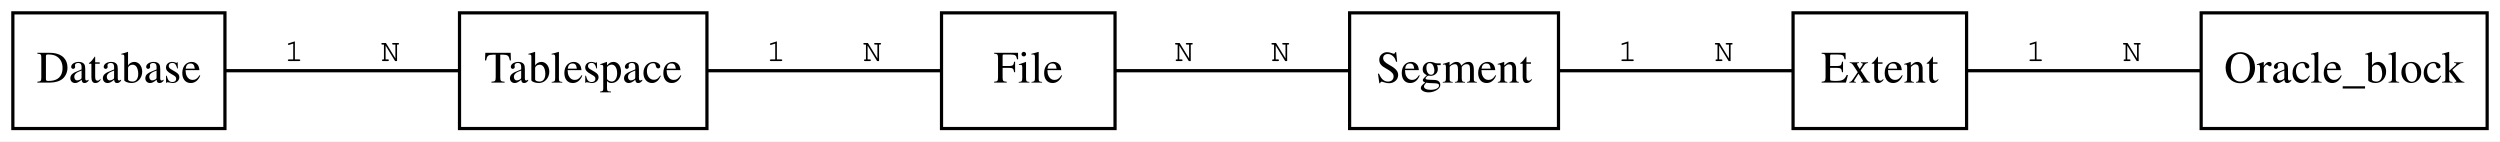
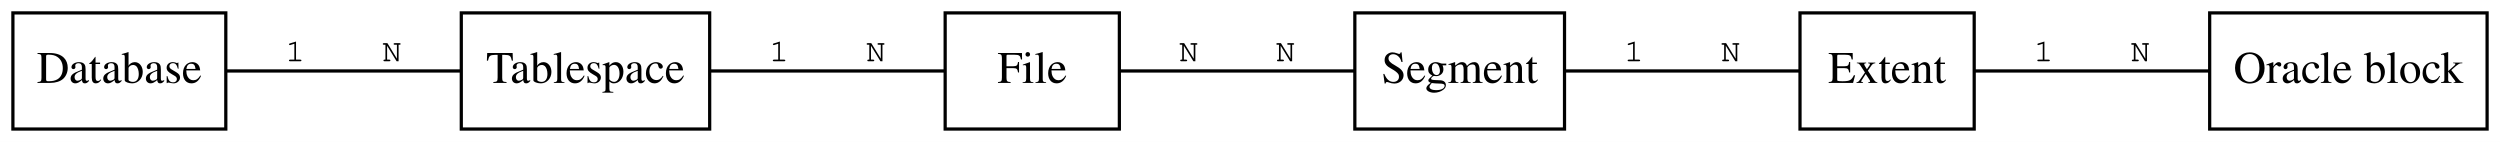
- <svg xmlns="http://www.w3.org/2000/svg" width="778pt" height="44pt" viewBox="0.00 0.00 778.00 44.00">
+ <svg xmlns="http://www.w3.org/2000/svg" width="775pt" height="44pt" viewBox="0.00 0.00 775.00 44.00">
  <g id="graph0" class="graph" transform="scale(1 1) rotate(0) translate(4 40)">
-     <polygon fill="#ffffff" stroke="transparent" points="-4,4 -4,-40 774,-40 774,4 -4,4" />
+     <polygon fill="white" stroke="none" points="-4,4 -4,-40 771,-40 771,4 -4,4" />
    <g id="node1" class="node">
-       <polygon fill="none" stroke="#000000" points="66,-36 0,-36 0,0 66,0 66,-36" />
-       <text text-anchor="middle" x="33" y="-14.3" font-family="Times,serif" font-size="14.00" fill="#000000">Database</text>
+       <polygon fill="none" stroke="black" points="66,-36 0,-36 0,-0 66,-0 66,-36" />
+       <text text-anchor="middle" x="33" y="-14.3" font-family="Times,serif" font-size="14.00">Database</text>
    </g>
    <g id="node2" class="node">
-       <polygon fill="none" stroke="#000000" points="216,-36 139,-36 139,0 216,0 216,-36" />
-       <text text-anchor="middle" x="177.5" y="-14.3" font-family="Times,serif" font-size="14.00" fill="#000000">Tablespace</text>
+       <polygon fill="none" stroke="black" points="216,-36 139,-36 139,-0 216,-0 216,-36" />
+       <text text-anchor="middle" x="177.5" y="-14.3" font-family="Times,serif" font-size="14.00">Tablespace</text>
    </g>
    <g id="edge1" class="edge">
-       <path fill="none" stroke="#000000" d="M66.151,-18C87.815,-18 116.191,-18 138.875,-18" />
-       <text text-anchor="middle" x="102.5" y="-21" font-family="Courier,monospace" font-size="10.00" fill="#000000">1    N</text>
+       <path fill="none" stroke="black" d="M66.335,-18C87.85,-18 116.193,-18 138.742,-18" />
+       <text text-anchor="middle" x="102.5" y="-21" font-family="Courier,monospace" font-size="10.00">1    N</text>
    </g>
    <g id="node3" class="node">
-       <polygon fill="none" stroke="#000000" points="343,-36 289,-36 289,0 343,0 343,-36" />
-       <text text-anchor="middle" x="316" y="-14.3" font-family="Times,serif" font-size="14.00" fill="#000000">File</text>
+       <polygon fill="none" stroke="black" points="343,-36 289,-36 289,-0 343,-0 343,-36" />
+       <text text-anchor="middle" x="316" y="-14.3" font-family="Times,serif" font-size="14.00">File</text>
    </g>
    <g id="edge2" class="edge">
-       <path fill="none" stroke="#000000" d="M216.08,-18C239.132,-18 267.866,-18 288.596,-18" />
-       <text text-anchor="middle" x="252.5" y="-21" font-family="Courier,monospace" font-size="10.00" fill="#000000">1    N</text>
+       <path fill="none" stroke="black" d="M216.161,-18C239.203,-18 268.111,-18 288.699,-18" />
+       <text text-anchor="middle" x="252.5" y="-21" font-family="Courier,monospace" font-size="10.00">1    N</text>
    </g>
    <g id="node4" class="node">
-       <polygon fill="none" stroke="#000000" points="481,-36 416,-36 416,0 481,0 481,-36" />
-       <text text-anchor="middle" x="448.5" y="-14.3" font-family="Times,serif" font-size="14.00" fill="#000000">Segment</text>
+       <polygon fill="none" stroke="black" points="481,-36 416,-36 416,-0 481,-0 481,-36" />
+       <text text-anchor="middle" x="448.5" y="-14.3" font-family="Times,serif" font-size="14.00">Segment</text>
    </g>
    <g id="edge3" class="edge">
-       <path fill="none" stroke="#000000" d="M343.133,-18C364.181,-18 393.436,-18 415.78,-18" />
-       <text text-anchor="middle" x="379.5" y="-21" font-family="Courier,monospace" font-size="10.00" fill="#000000">N    N</text>
+       <path fill="none" stroke="black" d="M343.095,-18C364.071,-18 393.612,-18 415.921,-18" />
+       <text text-anchor="middle" x="379.5" y="-21" font-family="Courier,monospace" font-size="10.00">N    N</text>
    </g>
    <g id="node5" class="node">
-       <polygon fill="none" stroke="#000000" points="608,-36 554,-36 554,0 608,0 608,-36" />
-       <text text-anchor="middle" x="581" y="-14.3" font-family="Times,serif" font-size="14.00" fill="#000000">Extent</text>
+       <polygon fill="none" stroke="black" points="608,-36 554,-36 554,-0 608,-0 608,-36" />
+       <text text-anchor="middle" x="581" y="-14.3" font-family="Times,serif" font-size="14.00">Extent</text>
    </g>
    <g id="edge4" class="edge">
-       <path fill="none" stroke="#000000" d="M481.253,-18C503.63,-18 532.927,-18 553.972,-18" />
-       <text text-anchor="middle" x="517.5" y="-21" font-family="Courier,monospace" font-size="10.00" fill="#000000">1    N</text>
+       <path fill="none" stroke="black" d="M481.09,-18C503.419,-18 532.988,-18 553.964,-18" />
+       <text text-anchor="middle" x="517.5" y="-21" font-family="Courier,monospace" font-size="10.00">1    N</text>
    </g>
    <g id="node6" class="node">
-       <polygon fill="none" stroke="#000000" points="770,-36 681,-36 681,0 770,0 770,-36" />
-       <text text-anchor="middle" x="725.5" y="-14.3" font-family="Times,serif" font-size="14.00" fill="#000000">Oracle_block</text>
+       <polygon fill="none" stroke="black" points="767,-36 681,-36 681,-0 767,-0 767,-36" />
+       <text text-anchor="middle" x="724" y="-14.3" font-family="Times,serif" font-size="14.00">Oracle block</text>
    </g>
    <g id="edge5" class="edge">
-       <path fill="none" stroke="#000000" d="M608.179,-18C628.618,-18 657.068,-18 680.834,-18" />
-       <text text-anchor="middle" x="644.5" y="-21" font-family="Courier,monospace" font-size="10.00" fill="#000000">1    N</text>
+       <path fill="none" stroke="black" d="M608.191,-18C628.579,-18 657.281,-18 680.886,-18" />
+       <text text-anchor="middle" x="644.5" y="-21" font-family="Courier,monospace" font-size="10.00">1    N</text>
    </g>
  </g>
</svg>
